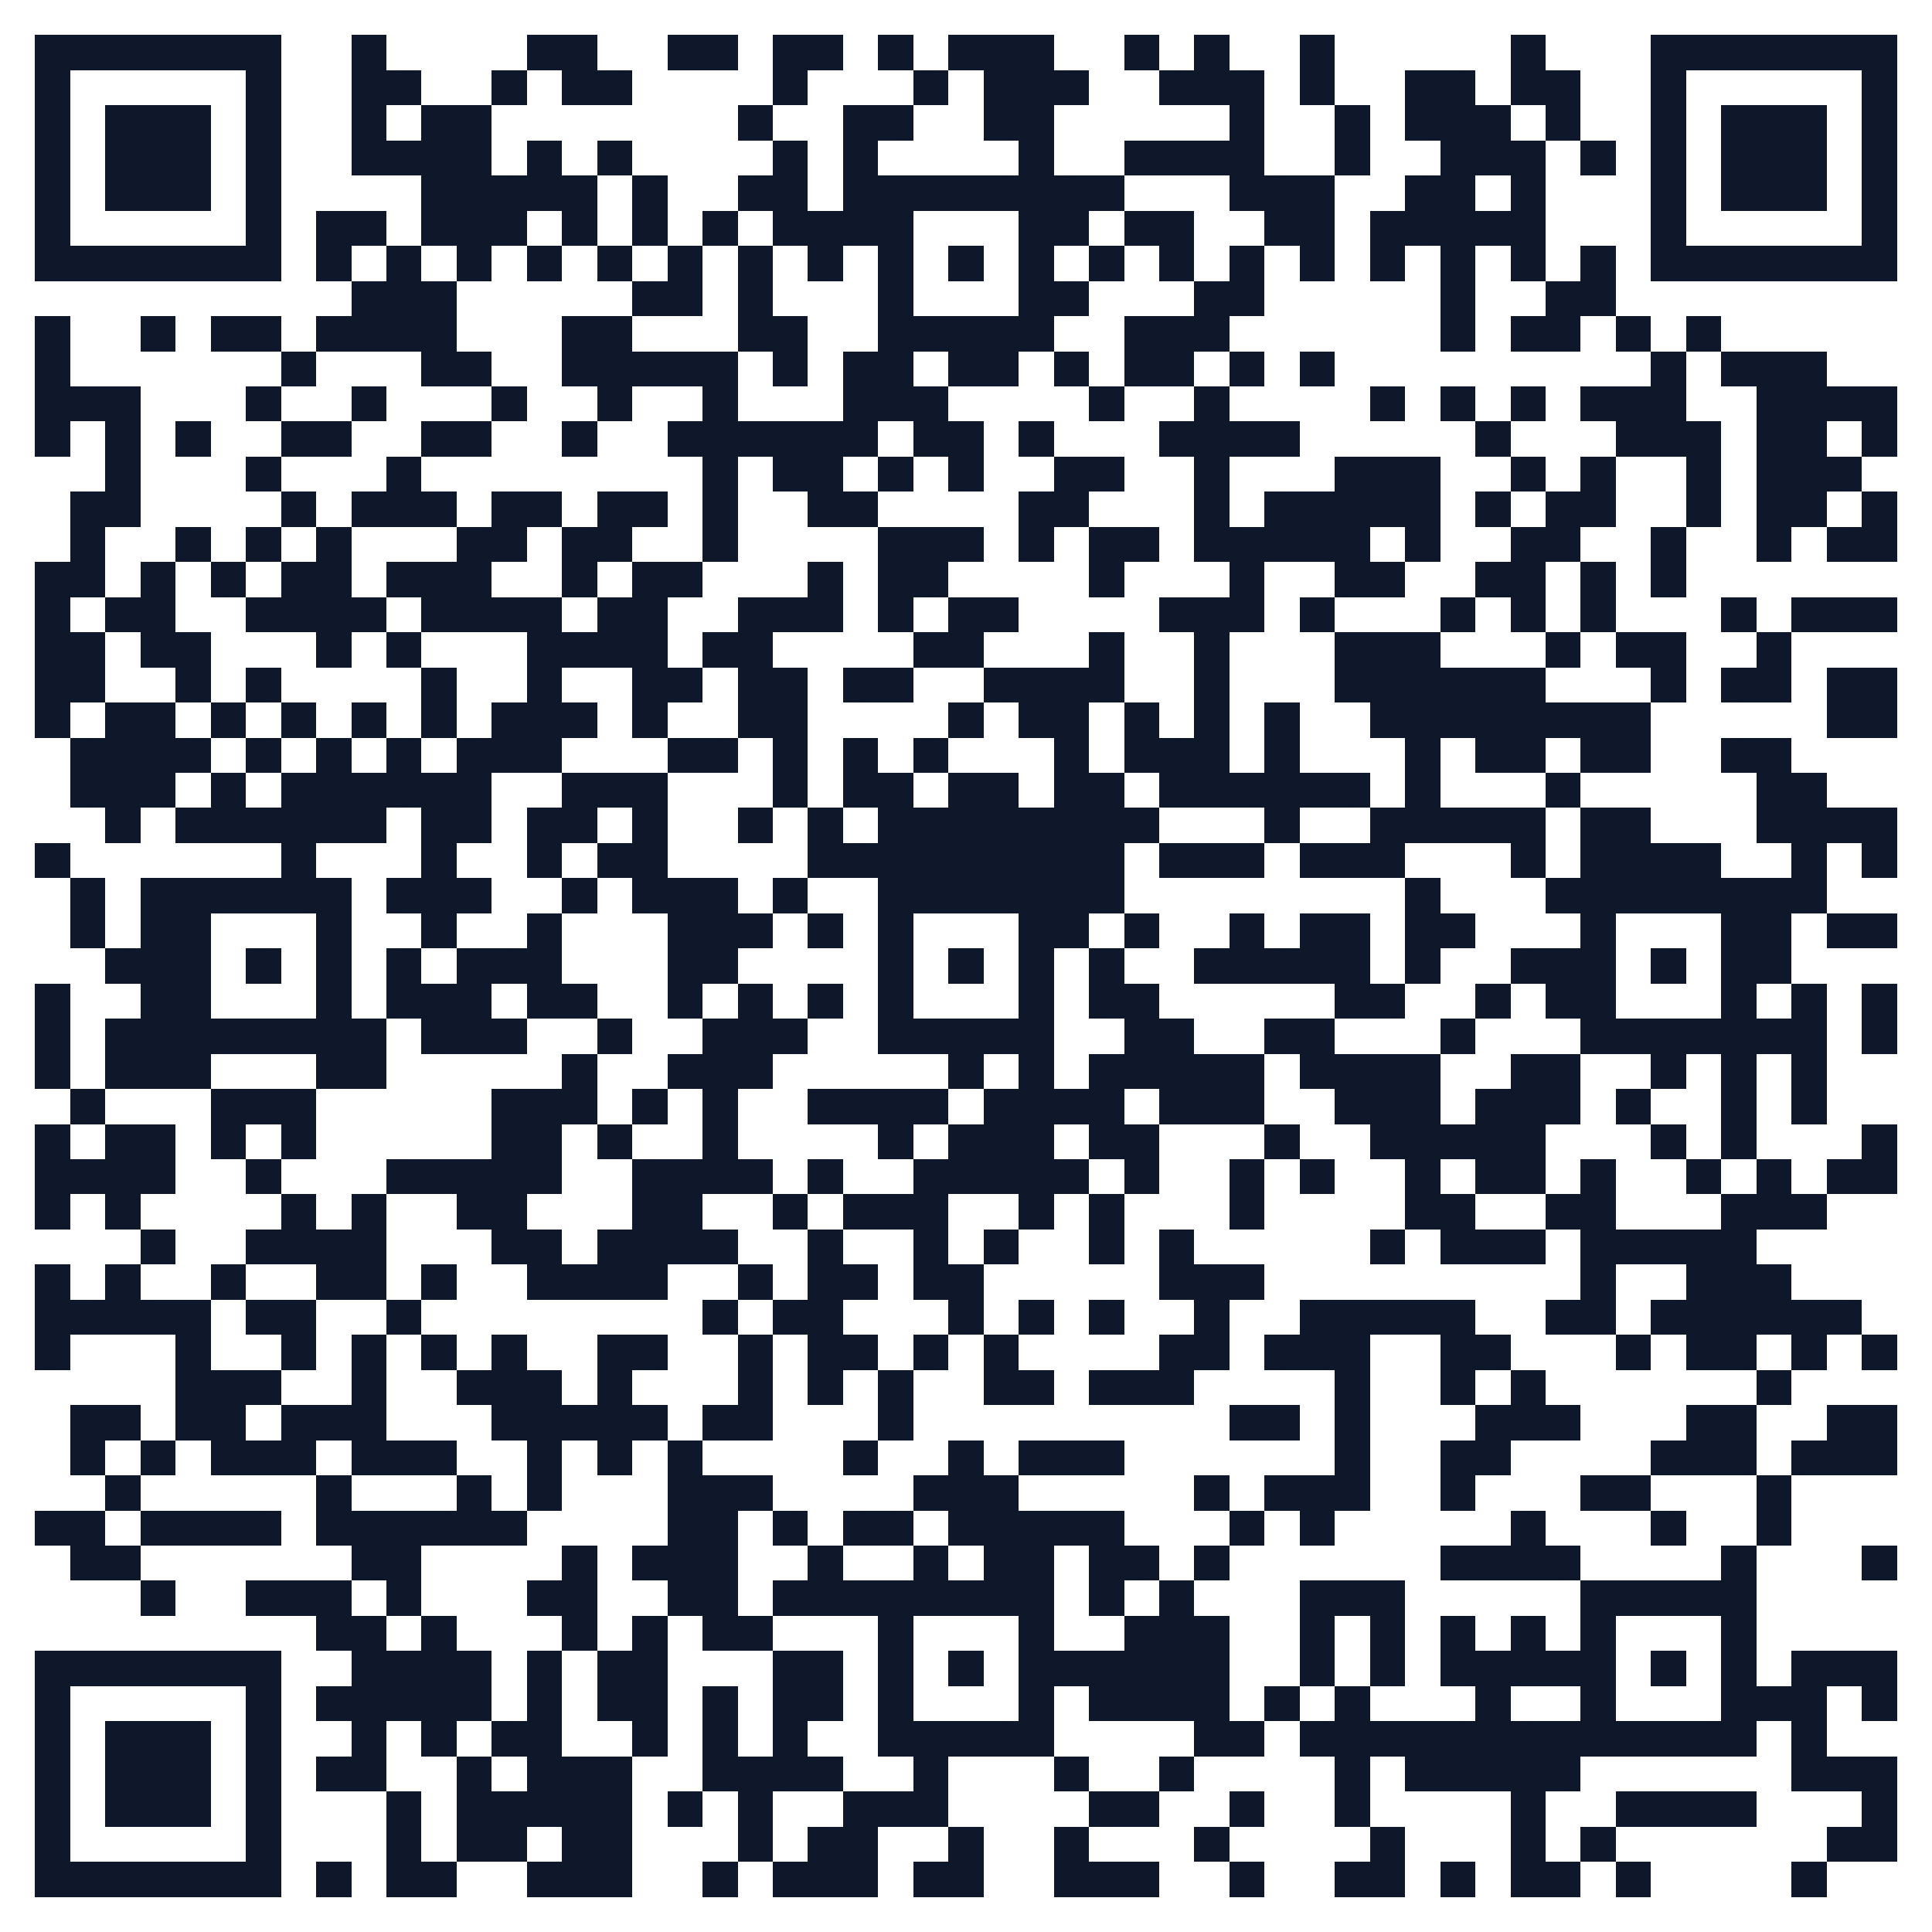
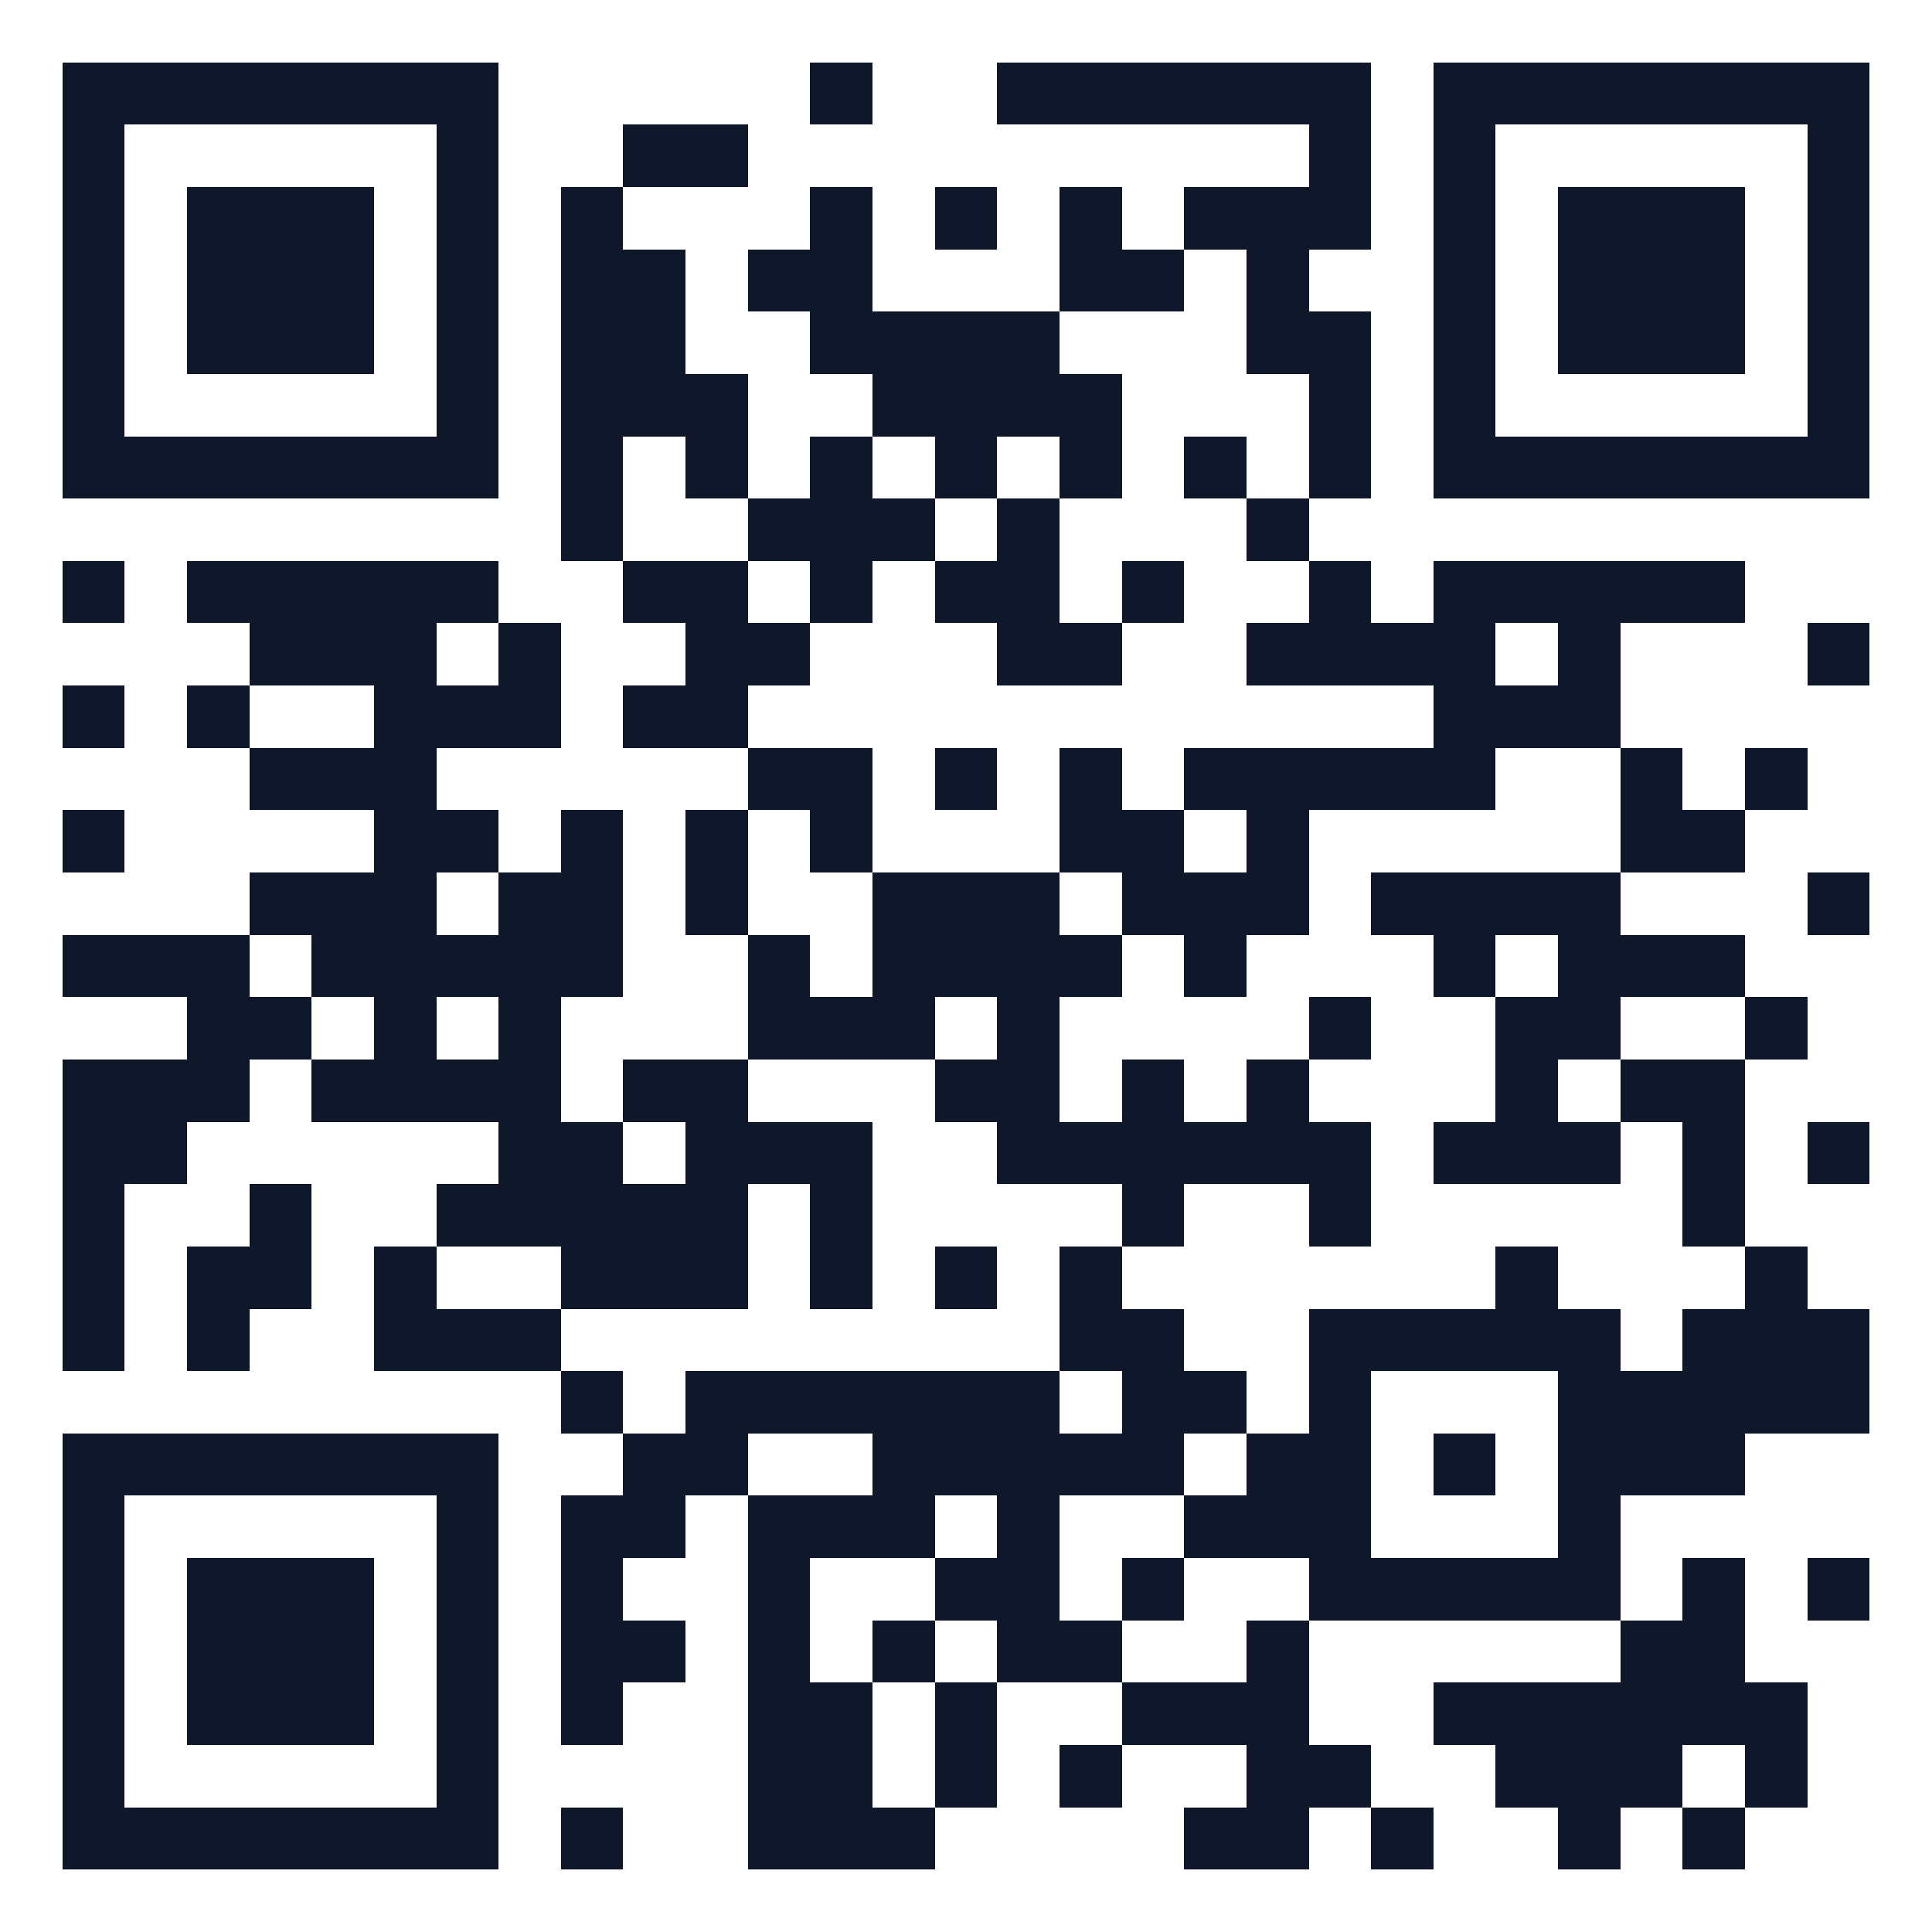
- <svg xmlns="http://www.w3.org/2000/svg" viewBox="0 0 55 55" shape-rendering="crispEdges">
-   <path fill="#ffffff" d="M0 0h55v55H0z" />
-   <path stroke="#0f172a" d="M1 1.5h7m2 0h1m4 0h2m2 0h2m1 0h2m1 0h1m1 0h3m2 0h1m1 0h1m2 0h1m5 0h1m3 0h7M1 2.5h1m5 0h1m2 0h2m2 0h1m1 0h2m4 0h1m3 0h1m1 0h3m2 0h3m1 0h1m2 0h2m1 0h2m2 0h1m5 0h1M1 3.5h1m1 0h3m1 0h1m2 0h1m1 0h2m7 0h1m2 0h2m2 0h2m5 0h1m2 0h1m1 0h3m1 0h1m2 0h1m1 0h3m1 0h1M1 4.5h1m1 0h3m1 0h1m2 0h4m1 0h1m1 0h1m4 0h1m1 0h1m4 0h1m2 0h4m2 0h1m2 0h3m1 0h1m1 0h1m1 0h3m1 0h1M1 5.5h1m1 0h3m1 0h1m4 0h5m1 0h1m2 0h2m1 0h8m3 0h3m2 0h2m1 0h1m3 0h1m1 0h3m1 0h1M1 6.5h1m5 0h1m1 0h2m1 0h3m1 0h1m1 0h1m1 0h1m1 0h4m3 0h2m1 0h2m2 0h2m1 0h5m3 0h1m5 0h1M1 7.5h7m1 0h1m1 0h1m1 0h1m1 0h1m1 0h1m1 0h1m1 0h1m1 0h1m1 0h1m1 0h1m1 0h1m1 0h1m1 0h1m1 0h1m1 0h1m1 0h1m1 0h1m1 0h1m1 0h1m1 0h7M10 8.5h3m5 0h2m1 0h1m3 0h1m3 0h2m3 0h2m5 0h1m2 0h2M1 9.5h1m2 0h1m1 0h2m1 0h4m3 0h2m3 0h2m2 0h5m2 0h3m6 0h1m1 0h2m1 0h1m1 0h1M1 10.5h1m6 0h1m3 0h2m2 0h5m1 0h1m1 0h2m1 0h2m1 0h1m1 0h2m1 0h1m1 0h1m9 0h1m1 0h3M1 11.5h3m3 0h1m2 0h1m3 0h1m2 0h1m2 0h1m3 0h3m4 0h1m2 0h1m4 0h1m1 0h1m1 0h1m1 0h3m2 0h4M1 12.5h1m1 0h1m1 0h1m2 0h2m2 0h2m2 0h1m2 0h6m1 0h2m1 0h1m3 0h4m5 0h1m3 0h3m1 0h2m1 0h1M3 13.5h1m3 0h1m3 0h1m8 0h1m1 0h2m1 0h1m1 0h1m2 0h2m2 0h1m3 0h3m2 0h1m1 0h1m2 0h1m1 0h3M2 14.5h2m4 0h1m1 0h3m1 0h2m1 0h2m1 0h1m2 0h2m4 0h2m3 0h1m1 0h5m1 0h1m1 0h2m2 0h1m1 0h2m1 0h1M2 15.5h1m2 0h1m1 0h1m1 0h1m3 0h2m1 0h2m2 0h1m4 0h3m1 0h1m1 0h2m1 0h5m1 0h1m2 0h2m2 0h1m2 0h1m1 0h2M1 16.5h2m1 0h1m1 0h1m1 0h2m1 0h3m2 0h1m1 0h2m3 0h1m1 0h2m4 0h1m3 0h1m2 0h2m2 0h2m1 0h1m1 0h1M1 17.5h1m1 0h2m2 0h4m1 0h4m1 0h2m2 0h3m1 0h1m1 0h2m4 0h3m1 0h1m3 0h1m1 0h1m1 0h1m3 0h1m1 0h3M1 18.5h2m1 0h2m3 0h1m1 0h1m3 0h4m1 0h2m4 0h2m3 0h1m2 0h1m3 0h3m3 0h1m1 0h2m2 0h1M1 19.5h2m2 0h1m1 0h1m4 0h1m2 0h1m2 0h2m1 0h2m1 0h2m2 0h4m2 0h1m3 0h6m3 0h1m1 0h2m1 0h2M1 20.5h1m1 0h2m1 0h1m1 0h1m1 0h1m1 0h1m1 0h3m1 0h1m2 0h2m4 0h1m1 0h2m1 0h1m1 0h1m1 0h1m2 0h8m5 0h2M2 21.5h4m1 0h1m1 0h1m1 0h1m1 0h3m3 0h2m1 0h1m1 0h1m1 0h1m3 0h1m1 0h3m1 0h1m3 0h1m1 0h2m1 0h2m2 0h2M2 22.5h3m1 0h1m1 0h6m2 0h3m3 0h1m1 0h2m1 0h2m1 0h2m1 0h6m1 0h1m3 0h1m5 0h2M3 23.5h1m1 0h6m1 0h2m1 0h2m1 0h1m2 0h1m1 0h1m1 0h8m3 0h1m2 0h5m1 0h2m3 0h4M1 24.5h1m6 0h1m3 0h1m2 0h1m1 0h2m4 0h9m1 0h3m1 0h3m3 0h1m1 0h4m2 0h1m1 0h1M2 25.5h1m1 0h6m1 0h3m2 0h1m1 0h3m1 0h1m2 0h7m8 0h1m3 0h8M2 26.5h1m1 0h2m3 0h1m2 0h1m2 0h1m3 0h3m1 0h1m1 0h1m3 0h2m1 0h1m2 0h1m1 0h2m1 0h2m3 0h1m3 0h2m1 0h2M3 27.5h3m1 0h1m1 0h1m1 0h1m1 0h3m3 0h2m4 0h1m1 0h1m1 0h1m1 0h1m2 0h5m1 0h1m2 0h3m1 0h1m1 0h2M1 28.5h1m2 0h2m3 0h1m1 0h3m1 0h2m2 0h1m1 0h1m1 0h1m1 0h1m3 0h1m1 0h2m5 0h2m2 0h1m1 0h2m3 0h1m1 0h1m1 0h1M1 29.5h1m1 0h8m1 0h3m2 0h1m2 0h3m2 0h5m2 0h2m2 0h2m3 0h1m3 0h7m1 0h1M1 30.5h1m1 0h3m3 0h2m5 0h1m2 0h3m5 0h1m1 0h1m1 0h5m1 0h4m2 0h2m2 0h1m1 0h1m1 0h1M2 31.5h1m3 0h3m5 0h3m1 0h1m1 0h1m2 0h4m1 0h4m1 0h3m2 0h3m1 0h3m1 0h1m2 0h1m1 0h1M1 32.5h1m1 0h2m1 0h1m1 0h1m5 0h2m1 0h1m2 0h1m4 0h1m1 0h3m1 0h2m3 0h1m2 0h5m3 0h1m1 0h1m3 0h1M1 33.5h4m2 0h1m3 0h5m2 0h4m1 0h1m2 0h5m1 0h1m2 0h1m1 0h1m2 0h1m1 0h2m1 0h1m2 0h1m1 0h1m1 0h2M1 34.5h1m1 0h1m4 0h1m1 0h1m2 0h2m3 0h2m2 0h1m1 0h3m2 0h1m1 0h1m3 0h1m4 0h2m2 0h2m3 0h3M4 35.5h1m2 0h4m3 0h2m1 0h4m2 0h1m2 0h1m1 0h1m2 0h1m1 0h1m5 0h1m1 0h3m1 0h5M1 36.5h1m1 0h1m2 0h1m2 0h2m1 0h1m2 0h4m2 0h1m1 0h2m1 0h2m5 0h3m9 0h1m2 0h3M1 37.5h5m1 0h2m2 0h1m8 0h1m1 0h2m3 0h1m1 0h1m1 0h1m2 0h1m2 0h5m2 0h2m1 0h6M1 38.5h1m3 0h1m2 0h1m1 0h1m1 0h1m1 0h1m2 0h2m2 0h1m1 0h2m1 0h1m1 0h1m4 0h2m1 0h3m2 0h2m3 0h1m1 0h2m1 0h1m1 0h1M5 39.5h3m2 0h1m2 0h3m1 0h1m3 0h1m1 0h1m1 0h1m2 0h2m1 0h3m4 0h1m2 0h1m1 0h1m6 0h1M2 40.5h2m1 0h2m1 0h3m3 0h5m1 0h2m3 0h1m9 0h2m1 0h1m3 0h3m3 0h2m2 0h2M2 41.5h1m1 0h1m1 0h3m1 0h3m2 0h1m1 0h1m1 0h1m4 0h1m2 0h1m1 0h3m6 0h1m2 0h2m4 0h3m1 0h3M3 42.5h1m5 0h1m3 0h1m1 0h1m3 0h3m4 0h3m5 0h1m1 0h3m2 0h1m3 0h2m3 0h1M1 43.5h2m1 0h4m1 0h6m4 0h2m1 0h1m1 0h2m1 0h5m3 0h1m1 0h1m5 0h1m3 0h1m2 0h1M2 44.5h2m6 0h2m4 0h1m1 0h3m2 0h1m2 0h1m1 0h2m1 0h2m1 0h1m6 0h4m4 0h1m3 0h1M4 45.5h1m2 0h3m1 0h1m3 0h2m2 0h2m1 0h8m1 0h1m1 0h1m3 0h3m5 0h5M9 46.5h2m1 0h1m3 0h1m1 0h1m1 0h2m3 0h1m3 0h1m2 0h3m2 0h1m1 0h1m1 0h1m1 0h1m1 0h1m3 0h1M1 47.5h7m2 0h4m1 0h1m1 0h2m3 0h2m1 0h1m1 0h1m1 0h6m2 0h1m1 0h1m1 0h5m1 0h1m1 0h1m1 0h3M1 48.5h1m5 0h1m1 0h5m1 0h1m1 0h2m1 0h1m1 0h2m1 0h1m3 0h1m1 0h4m1 0h1m1 0h1m3 0h1m2 0h1m3 0h3m1 0h1M1 49.5h1m1 0h3m1 0h1m2 0h1m1 0h1m1 0h2m2 0h1m1 0h1m1 0h1m2 0h5m4 0h2m1 0h13m1 0h1M1 50.5h1m1 0h3m1 0h1m1 0h2m2 0h1m1 0h3m2 0h4m2 0h1m3 0h1m2 0h1m4 0h1m1 0h5m6 0h3M1 51.5h1m1 0h3m1 0h1m3 0h1m1 0h5m1 0h1m1 0h1m2 0h3m4 0h2m2 0h1m2 0h1m4 0h1m2 0h4m3 0h1M1 52.5h1m5 0h1m3 0h1m1 0h2m1 0h2m3 0h1m1 0h2m2 0h1m2 0h1m3 0h1m4 0h1m3 0h1m1 0h1m6 0h2M1 53.5h7m1 0h1m1 0h2m2 0h3m2 0h1m1 0h3m1 0h2m2 0h3m2 0h1m2 0h2m1 0h1m1 0h2m1 0h1m4 0h1" />
+ <svg xmlns="http://www.w3.org/2000/svg" viewBox="0 0 31 31" shape-rendering="crispEdges">
+   <path fill="#ffffff" d="M0 0h31v31H0z" />
+   <path stroke="#0f172a" d="M1 1.5h7m5 0h1m2 0h6m1 0h7M1 2.5h1m5 0h1m2 0h2m9 0h1m1 0h1m5 0h1M1 3.5h1m1 0h3m1 0h1m1 0h1m3 0h1m1 0h1m1 0h1m1 0h3m1 0h1m1 0h3m1 0h1M1 4.5h1m1 0h3m1 0h1m1 0h2m1 0h2m3 0h2m1 0h1m2 0h1m1 0h3m1 0h1M1 5.5h1m1 0h3m1 0h1m1 0h2m2 0h4m3 0h2m1 0h1m1 0h3m1 0h1M1 6.5h1m5 0h1m1 0h3m2 0h4m3 0h1m1 0h1m5 0h1M1 7.5h7m1 0h1m1 0h1m1 0h1m1 0h1m1 0h1m1 0h1m1 0h1m1 0h7M9 8.5h1m2 0h3m1 0h1m3 0h1M1 9.5h1m1 0h5m2 0h2m1 0h1m1 0h2m1 0h1m2 0h1m1 0h5M4 10.5h3m1 0h1m2 0h2m3 0h2m2 0h4m1 0h1m3 0h1M1 11.5h1m1 0h1m2 0h3m1 0h2m11 0h3M4 12.5h3m5 0h2m1 0h1m1 0h1m1 0h5m2 0h1m1 0h1M1 13.5h1m4 0h2m1 0h1m1 0h1m1 0h1m3 0h2m1 0h1m5 0h2M4 14.5h3m1 0h2m1 0h1m2 0h3m1 0h3m1 0h4m3 0h1M1 15.5h3m1 0h5m2 0h1m1 0h4m1 0h1m3 0h1m1 0h3M3 16.5h2m1 0h1m1 0h1m3 0h3m1 0h1m4 0h1m2 0h2m2 0h1M1 17.5h3m1 0h4m1 0h2m3 0h2m1 0h1m1 0h1m3 0h1m1 0h2M1 18.5h2m5 0h2m1 0h3m2 0h6m1 0h3m1 0h1m1 0h1M1 19.5h1m2 0h1m2 0h5m1 0h1m4 0h1m2 0h1m5 0h1M1 20.5h1m1 0h2m1 0h1m2 0h3m1 0h1m1 0h1m1 0h1m6 0h1m3 0h1M1 21.5h1m1 0h1m2 0h3m8 0h2m2 0h5m1 0h3M9 22.5h1m1 0h6m1 0h2m1 0h1m3 0h5M1 23.5h7m2 0h2m2 0h5m1 0h2m1 0h1m1 0h3M1 24.5h1m5 0h1m1 0h2m1 0h3m1 0h1m2 0h3m3 0h1M1 25.5h1m1 0h3m1 0h1m1 0h1m2 0h1m2 0h2m1 0h1m2 0h5m1 0h1m1 0h1M1 26.5h1m1 0h3m1 0h1m1 0h2m1 0h1m1 0h1m1 0h2m2 0h1m5 0h2M1 27.5h1m1 0h3m1 0h1m1 0h1m2 0h2m1 0h1m2 0h3m2 0h6M1 28.5h1m5 0h1m4 0h2m1 0h1m1 0h1m2 0h2m2 0h3m1 0h1M1 29.5h7m1 0h1m2 0h3m4 0h2m1 0h1m2 0h1m1 0h1" />
</svg>
